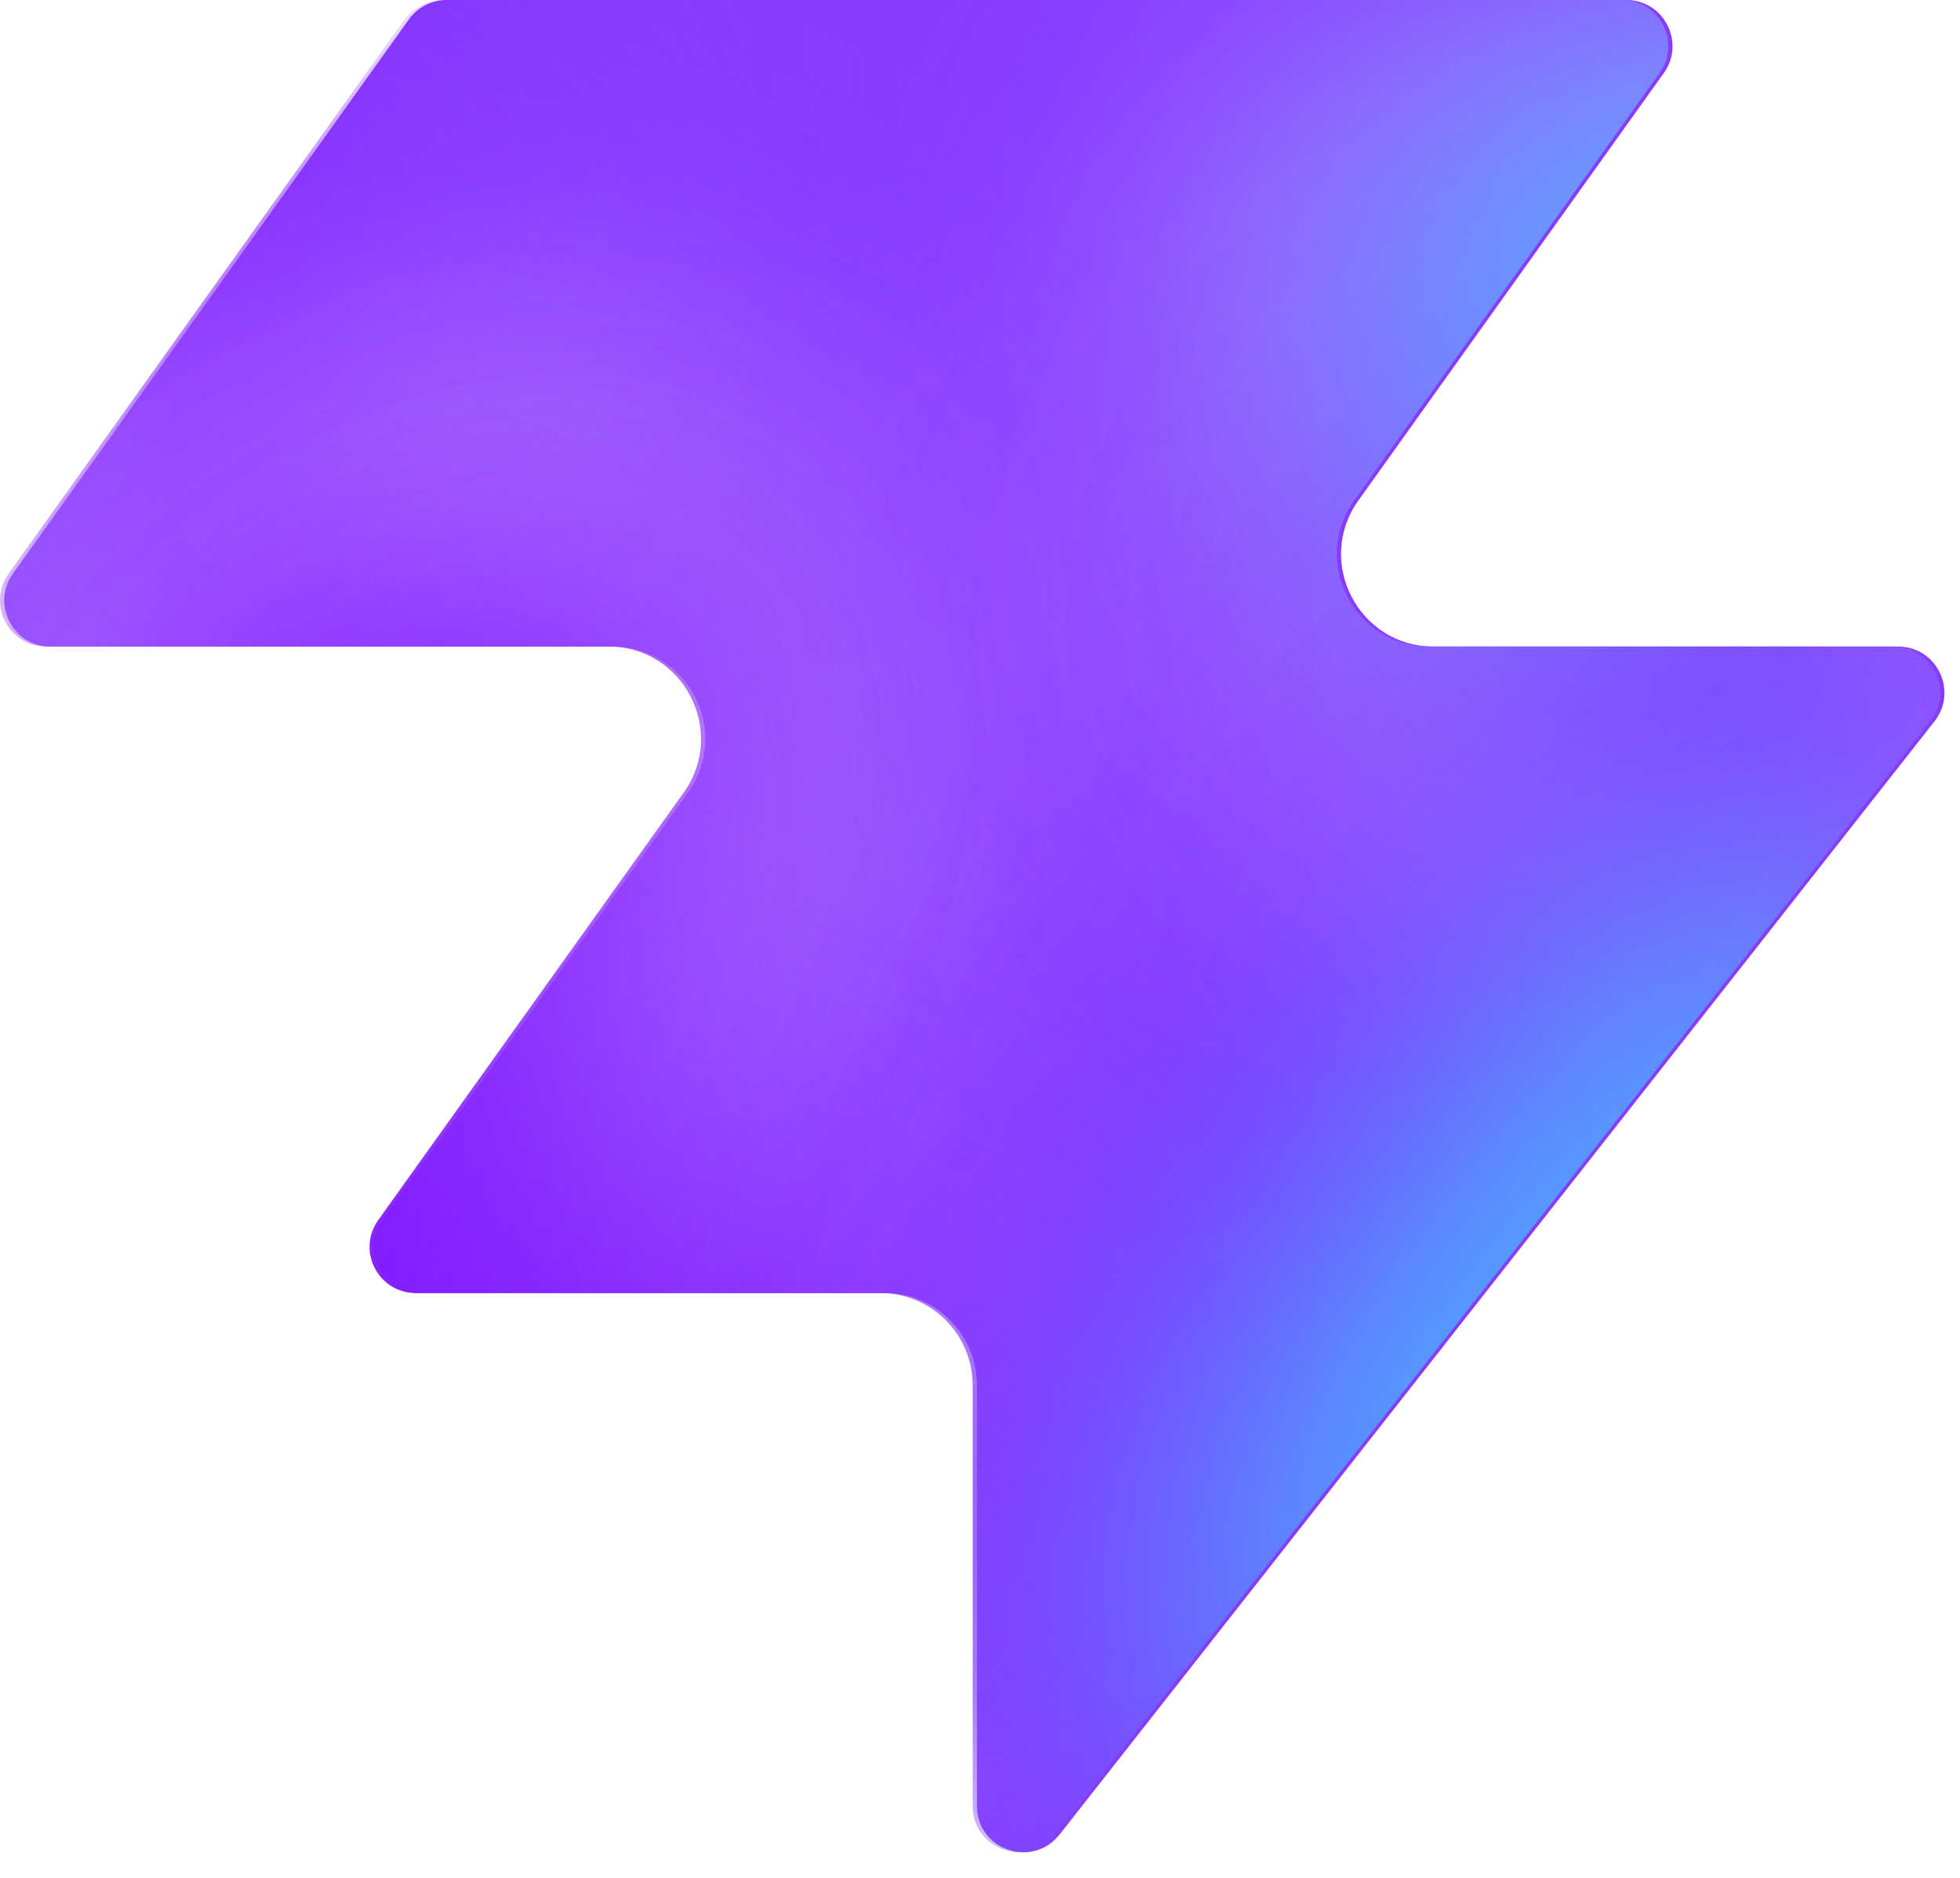
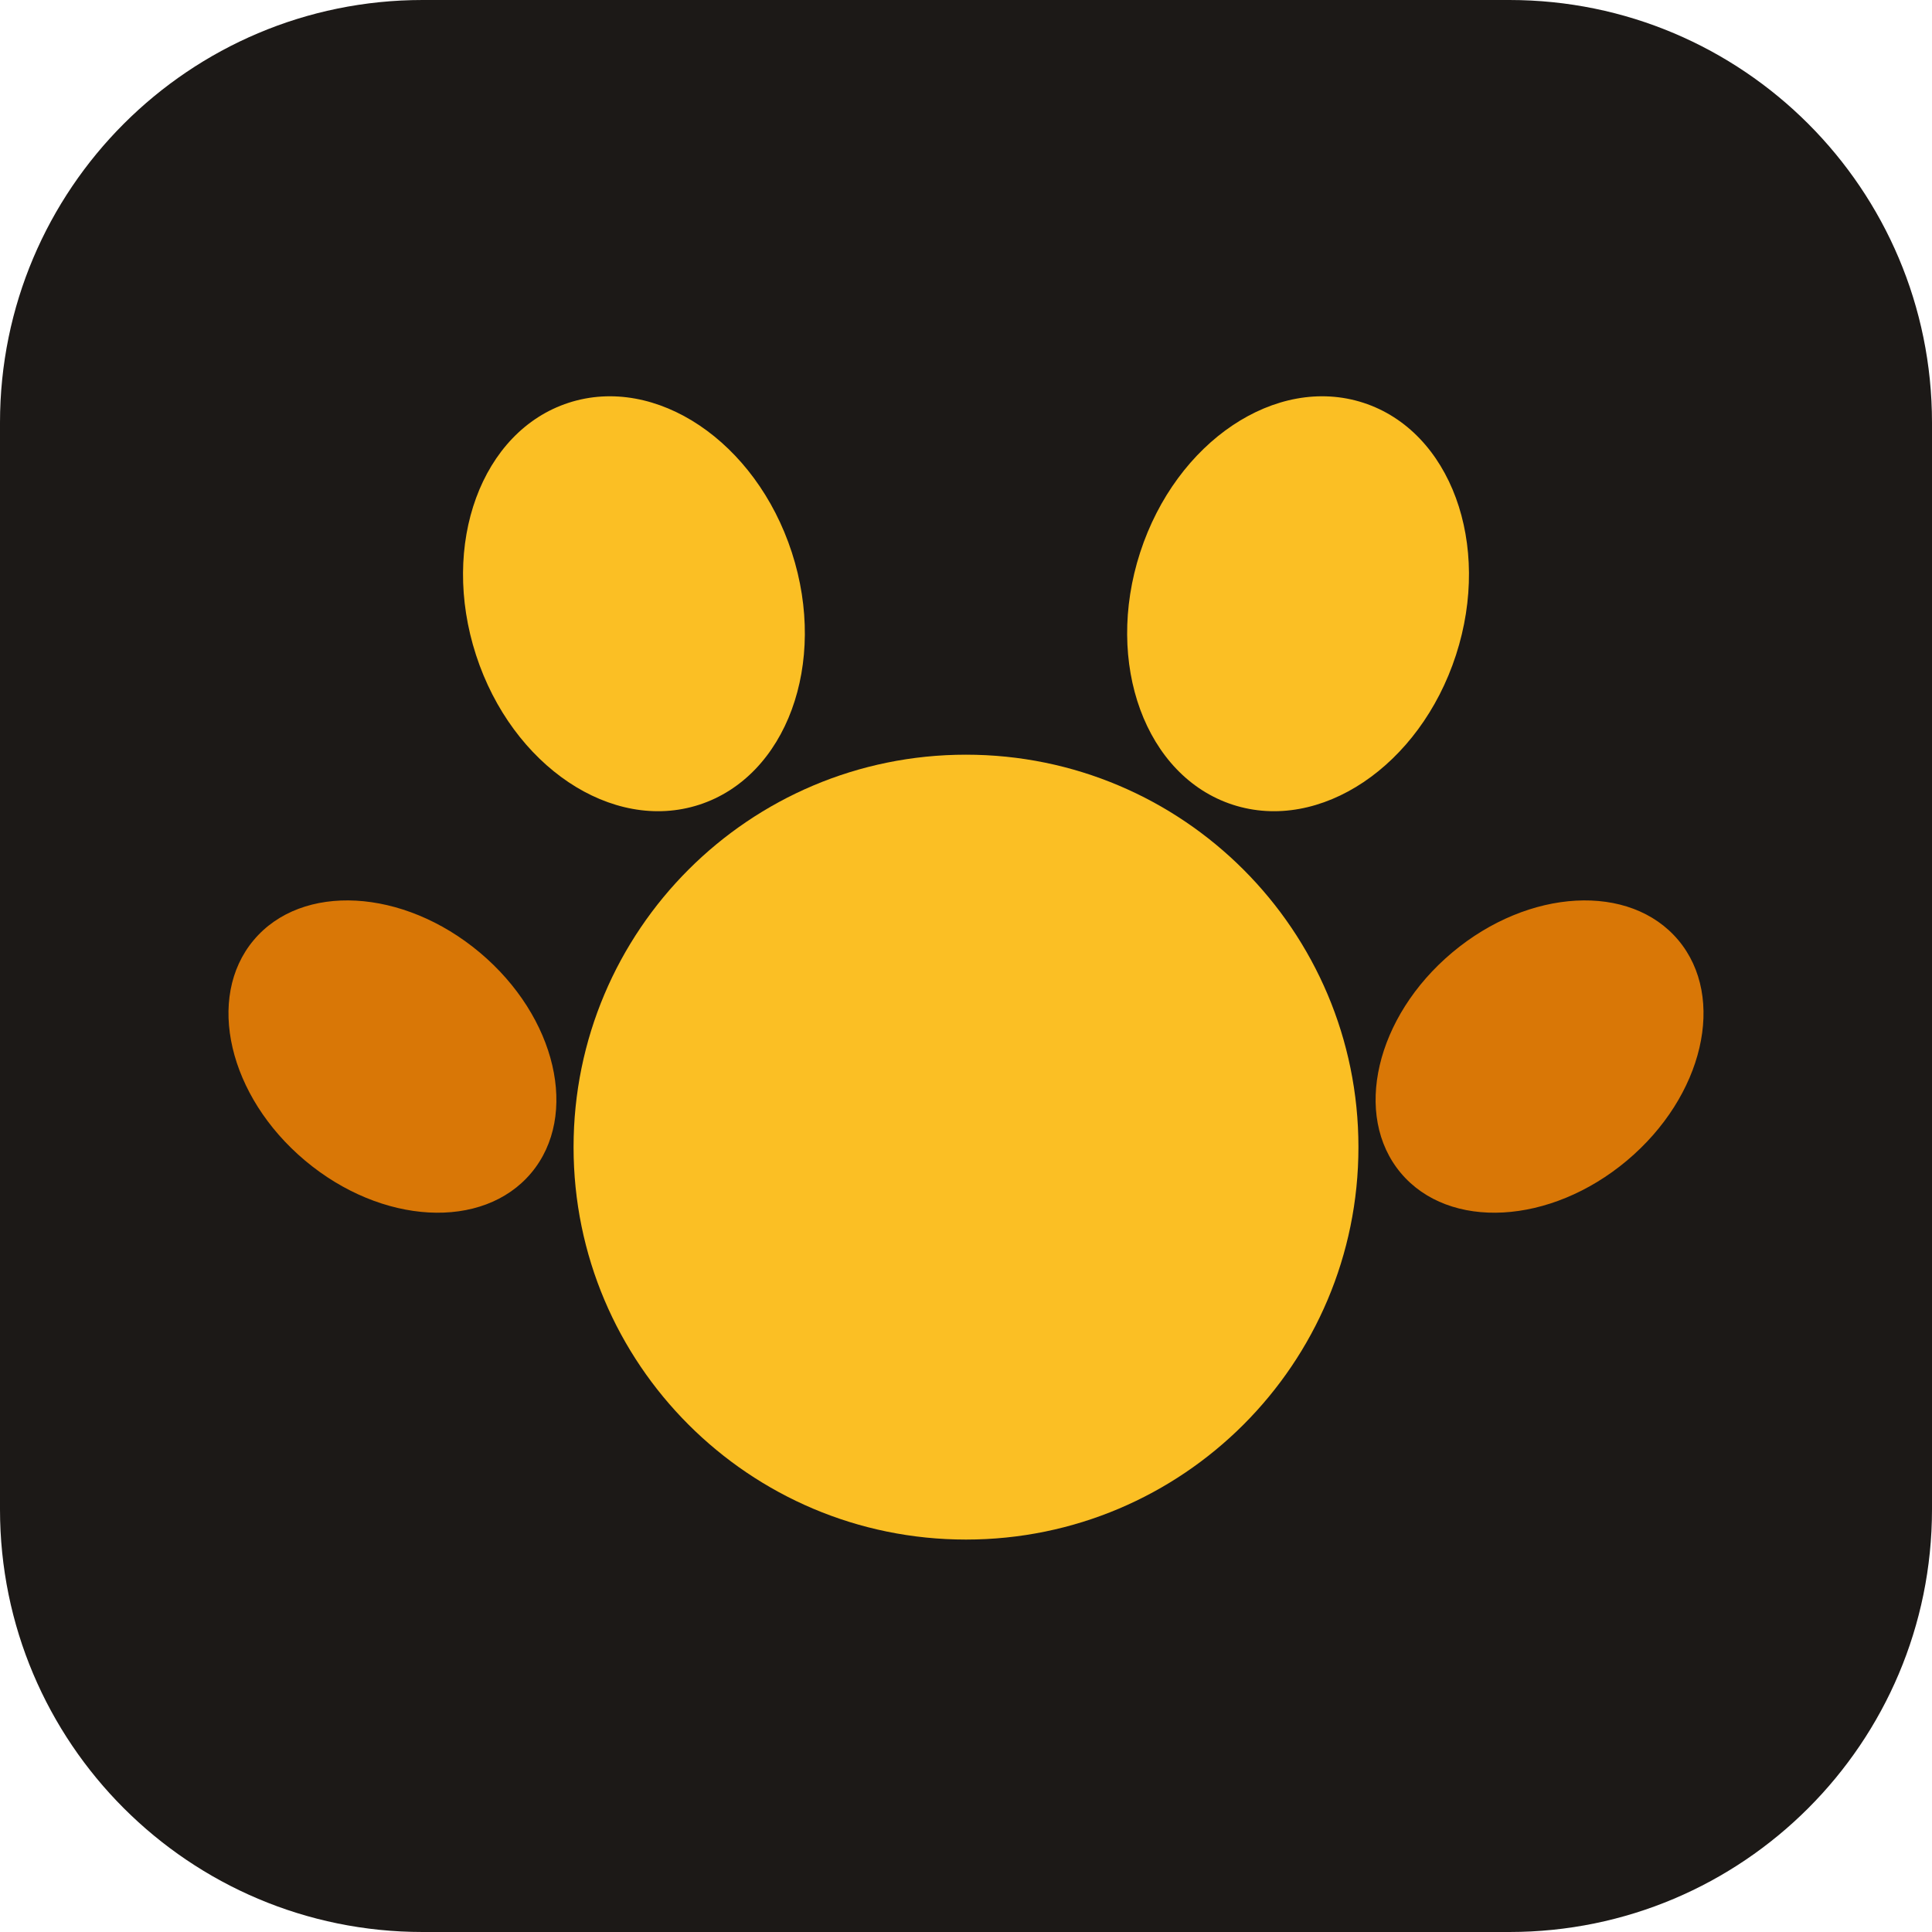
- <svg xmlns="http://www.w3.org/2000/svg" width="48" height="46" fill="none" viewBox="0 0 48 46">
-   <path fill="#863bff" d="M25.946 44.938c-.664.845-2.021.375-2.021-.698V33.937a2.26 2.26 0 0 0-2.262-2.262H10.287c-.92 0-1.456-1.04-.92-1.788l7.48-10.471c1.07-1.497 0-3.578-1.842-3.578H1.237c-.92 0-1.456-1.04-.92-1.788L10.013.474c.214-.297.556-.474.92-.474h28.894c.92 0 1.456 1.04.92 1.788l-7.48 10.471c-1.07 1.498 0 3.579 1.842 3.579h11.377c.943 0 1.473 1.088.89 1.83L25.947 44.94z" style="fill:#863bff;fill:color(display-p3 .525 .23 1);fill-opacity:1" />
-   <mask id="a" width="48" height="46" x="0" y="0" maskUnits="userSpaceOnUse" style="mask-type:alpha">
-     <path fill="#000" d="M25.842 44.938c-.664.844-2.021.375-2.021-.698V33.937a2.26 2.26 0 0 0-2.262-2.262H10.183c-.92 0-1.456-1.04-.92-1.788l7.48-10.471c1.07-1.498 0-3.579-1.842-3.579H1.133c-.92 0-1.456-1.04-.92-1.787L9.91.473c.214-.297.556-.474.92-.474h28.894c.92 0 1.456 1.04.92 1.788l-7.48 10.471c-1.07 1.498 0 3.578 1.842 3.578h11.377c.943 0 1.473 1.088.89 1.832L25.843 44.94z" style="fill:#000;fill-opacity:1" />
-   </mask>
-   <g mask="url(#a)">
-     <g filter="url(#b)">
-       <ellipse cx="5.508" cy="14.704" fill="#ede6ff" rx="5.508" ry="14.704" style="fill:#ede6ff;fill:color(display-p3 .927 .903 1);fill-opacity:1" transform="matrix(.00324 1 1 -.00324 -4.47 31.516)" />
-     </g>
-     <g filter="url(#c)">
-       <ellipse cx="10.399" cy="29.851" fill="#ede6ff" rx="10.399" ry="29.851" style="fill:#ede6ff;fill:color(display-p3 .927 .903 1);fill-opacity:1" transform="matrix(.00324 1 1 -.00324 -39.328 7.883)" />
-     </g>
-     <g filter="url(#d)">
-       <ellipse cx="5.508" cy="30.487" fill="#7e14ff" rx="5.508" ry="30.487" style="fill:#7e14ff;fill:color(display-p3 .492 .077 1);fill-opacity:1" transform="rotate(89.814 -25.913 -14.639)scale(1 -1)" />
-     </g>
-     <g filter="url(#e)">
-       <ellipse cx="5.508" cy="30.599" fill="#7e14ff" rx="5.508" ry="30.599" style="fill:#7e14ff;fill:color(display-p3 .492 .077 1);fill-opacity:1" transform="rotate(89.814 -32.644 -3.334)scale(1 -1)" />
-     </g>
-     <g filter="url(#f)">
-       <ellipse cx="5.508" cy="30.599" fill="#7e14ff" rx="5.508" ry="30.599" style="fill:#7e14ff;fill:color(display-p3 .492 .077 1);fill-opacity:1" transform="matrix(.00324 1 1 -.00324 -34.34 30.47)" />
-     </g>
-     <g filter="url(#g)">
-       <ellipse cx="14.072" cy="22.078" fill="#ede6ff" rx="14.072" ry="22.078" style="fill:#ede6ff;fill:color(display-p3 .927 .903 1);fill-opacity:1" transform="rotate(93.35 24.506 48.493)scale(-1 1)" />
-     </g>
-     <g filter="url(#h)">
-       <ellipse cx="3.47" cy="21.501" fill="#7e14ff" rx="3.47" ry="21.501" style="fill:#7e14ff;fill:color(display-p3 .492 .077 1);fill-opacity:1" transform="rotate(89.009 28.708 47.59)scale(-1 1)" />
-     </g>
-     <g filter="url(#i)">
-       <ellipse cx="3.47" cy="21.501" fill="#7e14ff" rx="3.47" ry="21.501" style="fill:#7e14ff;fill:color(display-p3 .492 .077 1);fill-opacity:1" transform="rotate(89.009 28.708 47.59)scale(-1 1)" />
-     </g>
-     <g filter="url(#j)">
-       <ellipse cx=".387" cy="8.972" fill="#7e14ff" rx="4.407" ry="29.108" style="fill:#7e14ff;fill:color(display-p3 .492 .077 1);fill-opacity:1" transform="rotate(39.51 .387 8.972)" />
-     </g>
-     <g filter="url(#k)">
-       <ellipse cx="47.523" cy="-6.092" fill="#7e14ff" rx="4.407" ry="29.108" style="fill:#7e14ff;fill:color(display-p3 .492 .077 1);fill-opacity:1" transform="rotate(37.892 47.523 -6.092)" />
-     </g>
-     <g filter="url(#l)">
-       <ellipse cx="41.412" cy="6.333" fill="#47bfff" rx="5.971" ry="9.665" style="fill:#47bfff;fill:color(display-p3 .28 .748 1);fill-opacity:1" transform="rotate(37.892 41.412 6.333)" />
-     </g>
-     <g filter="url(#m)">
-       <ellipse cx="-1.879" cy="38.332" fill="#7e14ff" rx="4.407" ry="29.108" style="fill:#7e14ff;fill:color(display-p3 .492 .077 1);fill-opacity:1" transform="rotate(37.892 -1.88 38.332)" />
-     </g>
-     <g filter="url(#n)">
-       <ellipse cx="-1.879" cy="38.332" fill="#7e14ff" rx="4.407" ry="29.108" style="fill:#7e14ff;fill:color(display-p3 .492 .077 1);fill-opacity:1" transform="rotate(37.892 -1.88 38.332)" />
-     </g>
-     <g filter="url(#o)">
-       <ellipse cx="35.651" cy="29.907" fill="#7e14ff" rx="4.407" ry="29.108" style="fill:#7e14ff;fill:color(display-p3 .492 .077 1);fill-opacity:1" transform="rotate(37.892 35.651 29.907)" />
-     </g>
-     <g filter="url(#p)">
-       <ellipse cx="38.418" cy="32.4" fill="#47bfff" rx="5.971" ry="15.297" style="fill:#47bfff;fill:color(display-p3 .28 .748 1);fill-opacity:1" transform="rotate(37.892 38.418 32.4)" />
-     </g>
-   </g>
-   <defs>
-     <filter id="b" width="60.045" height="41.654" x="-19.77" y="16.149" color-interpolation-filters="sRGB" filterUnits="userSpaceOnUse">
-       <feFlood flood-opacity="0" result="BackgroundImageFix" />
-       <feBlend in="SourceGraphic" in2="BackgroundImageFix" result="shape" />
-       <feGaussianBlur result="effect1_foregroundBlur_2002_17158" stdDeviation="7.659" />
-     </filter>
-     <filter id="c" width="90.34" height="51.437" x="-54.613" y="-7.533" color-interpolation-filters="sRGB" filterUnits="userSpaceOnUse">
-       <feFlood flood-opacity="0" result="BackgroundImageFix" />
-       <feBlend in="SourceGraphic" in2="BackgroundImageFix" result="shape" />
-       <feGaussianBlur result="effect1_foregroundBlur_2002_17158" stdDeviation="7.659" />
-     </filter>
-     <filter id="d" width="79.355" height="29.4" x="-49.64" y="2.03" color-interpolation-filters="sRGB" filterUnits="userSpaceOnUse">
-       <feFlood flood-opacity="0" result="BackgroundImageFix" />
-       <feBlend in="SourceGraphic" in2="BackgroundImageFix" result="shape" />
-       <feGaussianBlur result="effect1_foregroundBlur_2002_17158" stdDeviation="4.596" />
-     </filter>
-     <filter id="e" width="79.579" height="29.4" x="-45.045" y="20.029" color-interpolation-filters="sRGB" filterUnits="userSpaceOnUse">
-       <feFlood flood-opacity="0" result="BackgroundImageFix" />
-       <feBlend in="SourceGraphic" in2="BackgroundImageFix" result="shape" />
-       <feGaussianBlur result="effect1_foregroundBlur_2002_17158" stdDeviation="4.596" />
-     </filter>
-     <filter id="f" width="79.579" height="29.4" x="-43.513" y="21.178" color-interpolation-filters="sRGB" filterUnits="userSpaceOnUse">
-       <feFlood flood-opacity="0" result="BackgroundImageFix" />
-       <feBlend in="SourceGraphic" in2="BackgroundImageFix" result="shape" />
-       <feGaussianBlur result="effect1_foregroundBlur_2002_17158" stdDeviation="4.596" />
-     </filter>
-     <filter id="g" width="74.749" height="58.852" x="15.756" y="-17.901" color-interpolation-filters="sRGB" filterUnits="userSpaceOnUse">
-       <feFlood flood-opacity="0" result="BackgroundImageFix" />
-       <feBlend in="SourceGraphic" in2="BackgroundImageFix" result="shape" />
-       <feGaussianBlur result="effect1_foregroundBlur_2002_17158" stdDeviation="7.659" />
-     </filter>
-     <filter id="h" width="61.377" height="25.362" x="23.548" y="2.284" color-interpolation-filters="sRGB" filterUnits="userSpaceOnUse">
-       <feFlood flood-opacity="0" result="BackgroundImageFix" />
-       <feBlend in="SourceGraphic" in2="BackgroundImageFix" result="shape" />
-       <feGaussianBlur result="effect1_foregroundBlur_2002_17158" stdDeviation="4.596" />
-     </filter>
-     <filter id="i" width="61.377" height="25.362" x="23.548" y="2.284" color-interpolation-filters="sRGB" filterUnits="userSpaceOnUse">
-       <feFlood flood-opacity="0" result="BackgroundImageFix" />
-       <feBlend in="SourceGraphic" in2="BackgroundImageFix" result="shape" />
-       <feGaussianBlur result="effect1_foregroundBlur_2002_17158" stdDeviation="4.596" />
-     </filter>
-     <filter id="j" width="56.045" height="63.649" x="-27.636" y="-22.853" color-interpolation-filters="sRGB" filterUnits="userSpaceOnUse">
-       <feFlood flood-opacity="0" result="BackgroundImageFix" />
-       <feBlend in="SourceGraphic" in2="BackgroundImageFix" result="shape" />
-       <feGaussianBlur result="effect1_foregroundBlur_2002_17158" stdDeviation="4.596" />
-     </filter>
-     <filter id="k" width="54.814" height="64.646" x="20.116" y="-38.415" color-interpolation-filters="sRGB" filterUnits="userSpaceOnUse">
-       <feFlood flood-opacity="0" result="BackgroundImageFix" />
-       <feBlend in="SourceGraphic" in2="BackgroundImageFix" result="shape" />
-       <feGaussianBlur result="effect1_foregroundBlur_2002_17158" stdDeviation="4.596" />
-     </filter>
-     <filter id="l" width="33.541" height="35.313" x="24.641" y="-11.323" color-interpolation-filters="sRGB" filterUnits="userSpaceOnUse">
-       <feFlood flood-opacity="0" result="BackgroundImageFix" />
-       <feBlend in="SourceGraphic" in2="BackgroundImageFix" result="shape" />
-       <feGaussianBlur result="effect1_foregroundBlur_2002_17158" stdDeviation="4.596" />
-     </filter>
-     <filter id="m" width="54.814" height="64.646" x="-29.286" y="6.009" color-interpolation-filters="sRGB" filterUnits="userSpaceOnUse">
-       <feFlood flood-opacity="0" result="BackgroundImageFix" />
-       <feBlend in="SourceGraphic" in2="BackgroundImageFix" result="shape" />
-       <feGaussianBlur result="effect1_foregroundBlur_2002_17158" stdDeviation="4.596" />
-     </filter>
-     <filter id="n" width="54.814" height="64.646" x="-29.286" y="6.009" color-interpolation-filters="sRGB" filterUnits="userSpaceOnUse">
-       <feFlood flood-opacity="0" result="BackgroundImageFix" />
-       <feBlend in="SourceGraphic" in2="BackgroundImageFix" result="shape" />
-       <feGaussianBlur result="effect1_foregroundBlur_2002_17158" stdDeviation="4.596" />
-     </filter>
-     <filter id="o" width="54.814" height="64.646" x="8.244" y="-2.416" color-interpolation-filters="sRGB" filterUnits="userSpaceOnUse">
-       <feFlood flood-opacity="0" result="BackgroundImageFix" />
-       <feBlend in="SourceGraphic" in2="BackgroundImageFix" result="shape" />
-       <feGaussianBlur result="effect1_foregroundBlur_2002_17158" stdDeviation="4.596" />
-     </filter>
-     <filter id="p" width="39.409" height="43.623" x="18.713" y="10.588" color-interpolation-filters="sRGB" filterUnits="userSpaceOnUse">
-       <feFlood flood-opacity="0" result="BackgroundImageFix" />
-       <feBlend in="SourceGraphic" in2="BackgroundImageFix" result="shape" />
-       <feGaussianBlur result="effect1_foregroundBlur_2002_17158" stdDeviation="4.596" />
-     </filter>
-   </defs>
+ <svg xmlns="http://www.w3.org/2000/svg" viewBox="0 0 64 64" fill="none">
+   <rect width="64" height="64" rx="14" fill="#1C1917" />
+   <circle cx="32" cy="38" r="13" fill="#FBBF24" />
+   <ellipse cx="21" cy="20" rx="5.5" ry="7" fill="#FBBF24" transform="rotate(-18 21 20)" />
+   <ellipse cx="43" cy="20" rx="5.5" ry="7" fill="#FBBF24" transform="rotate(18 43 20)" />
+   <ellipse cx="13" cy="35" rx="4.5" ry="6" fill="#D97706" transform="rotate(-50 13 35)" />
+   <ellipse cx="51" cy="35" rx="4.5" ry="6" fill="#D97706" transform="rotate(50 51 35)" />
</svg>
